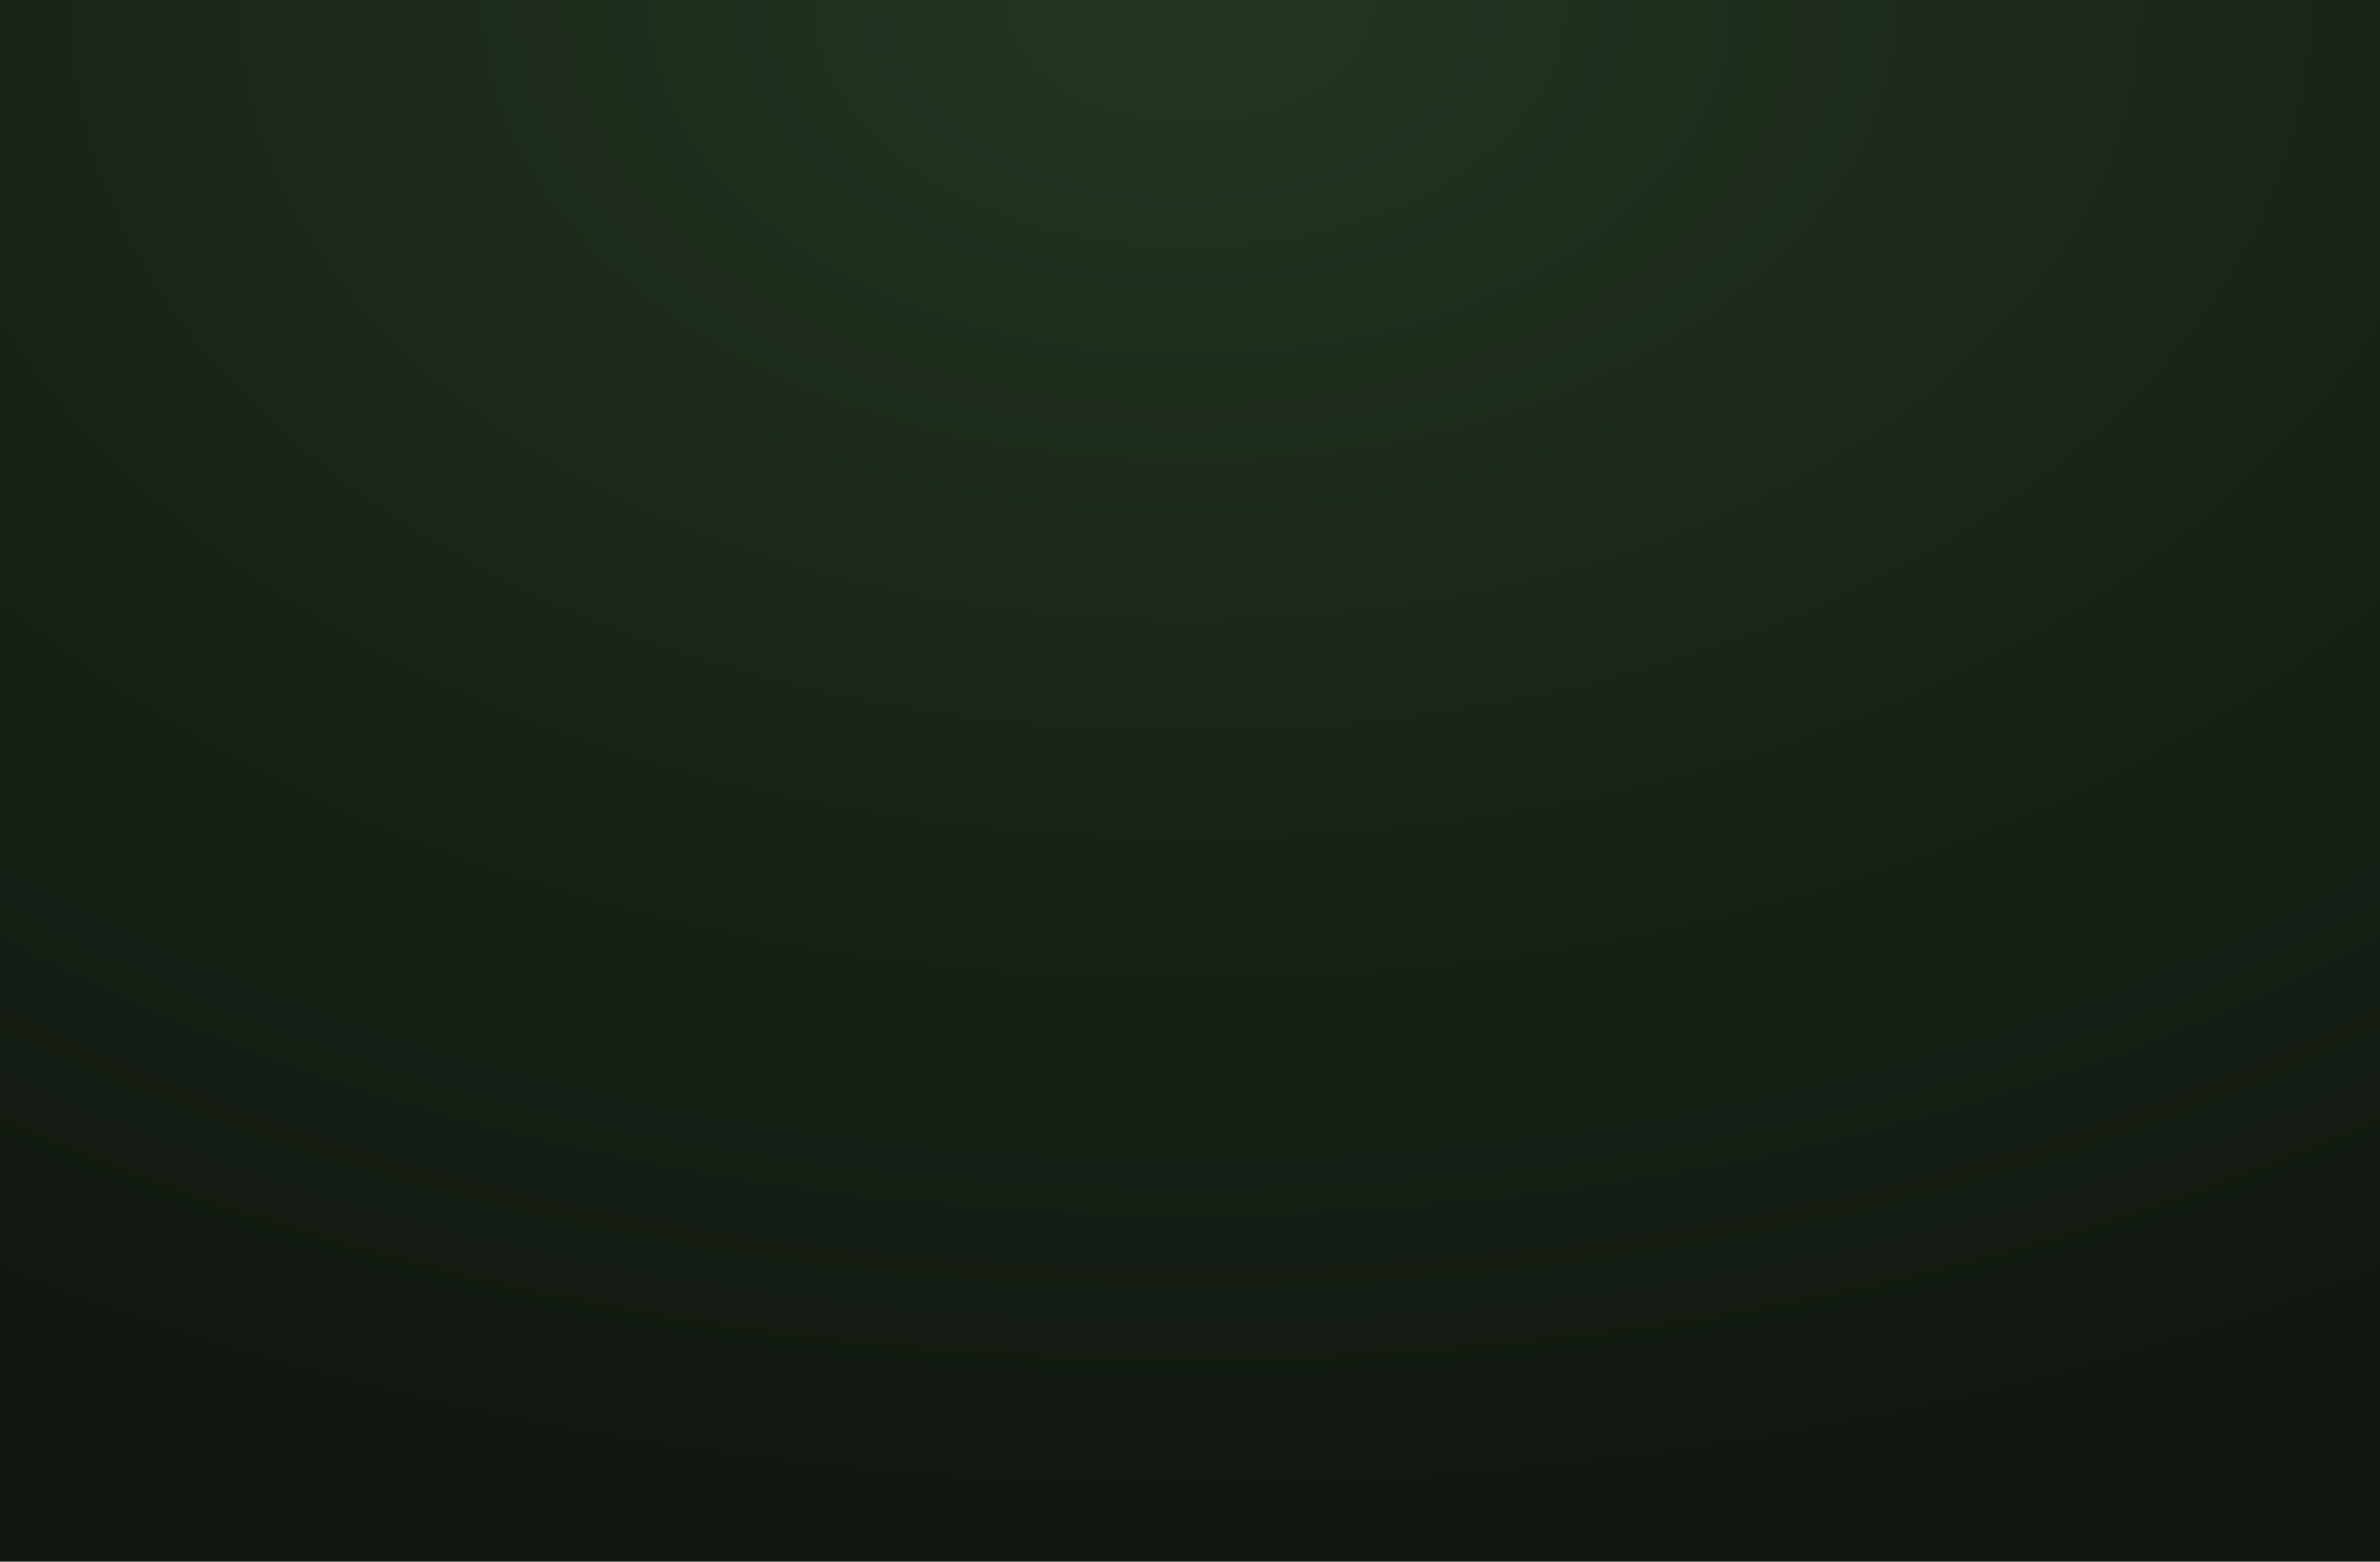
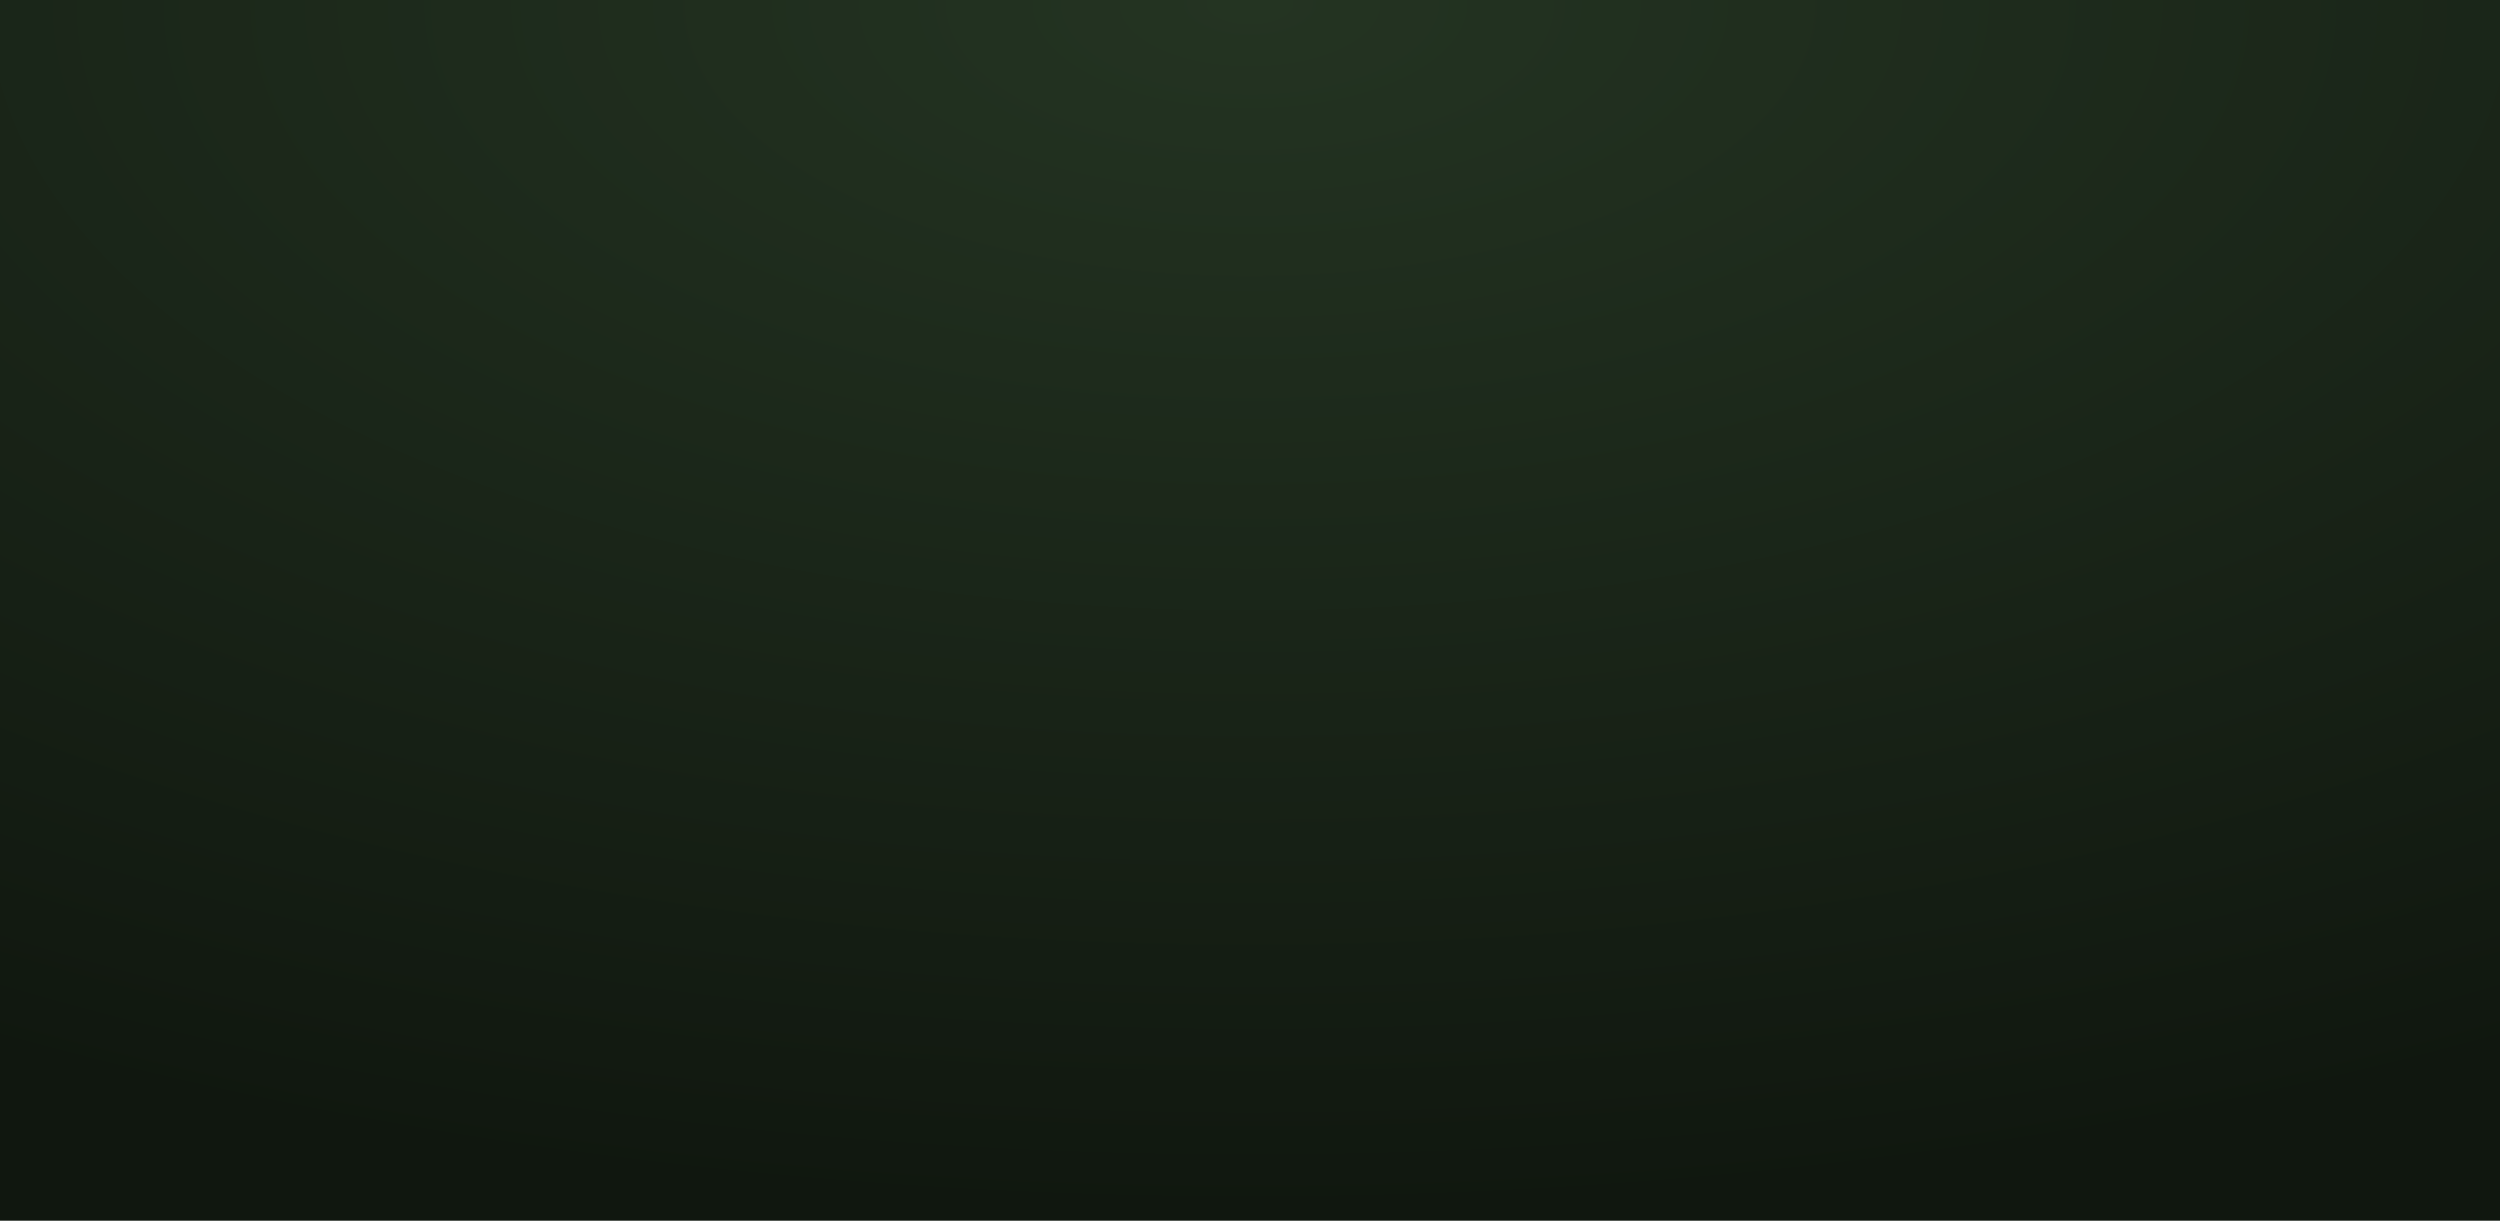
- <svg xmlns="http://www.w3.org/2000/svg" width="640px" height="420px" viewBox="0 0 640 420" version="1.1">
+ <svg xmlns="http://www.w3.org/2000/svg" width="1024px" height="500px" viewBox="0 0 1024 500" version="1.1">
  <defs>
    <radialGradient cx="50%" cy="0%" fx="50%" fy="0%" r="100%" id="radialGradient-1">
      <stop stop-color="#243422" offset="0%" />
      <stop stop-color="#10170F" offset="100%" />
    </radialGradient>
  </defs>
-   <g id="Medium" stroke="none" stroke-width="1" fill="none" fill-rule="evenodd">
-     <g id="Top" fill="url(#radialGradient-1)">
-       <g>
-         <g id="Medium-Top-BG">
-           <rect id="bg" x="0" y="0" width="640" height="420" />
-         </g>
-       </g>
+   <g id="Symbols" stroke="none" stroke-width="1" fill="none" fill-rule="evenodd">
+     <g id="medium-top-bg" fill="url(#radialGradient-1)">
+       <rect id="bg" x="0" y="0" width="1024" height="500" />
    </g>
  </g>
</svg>
